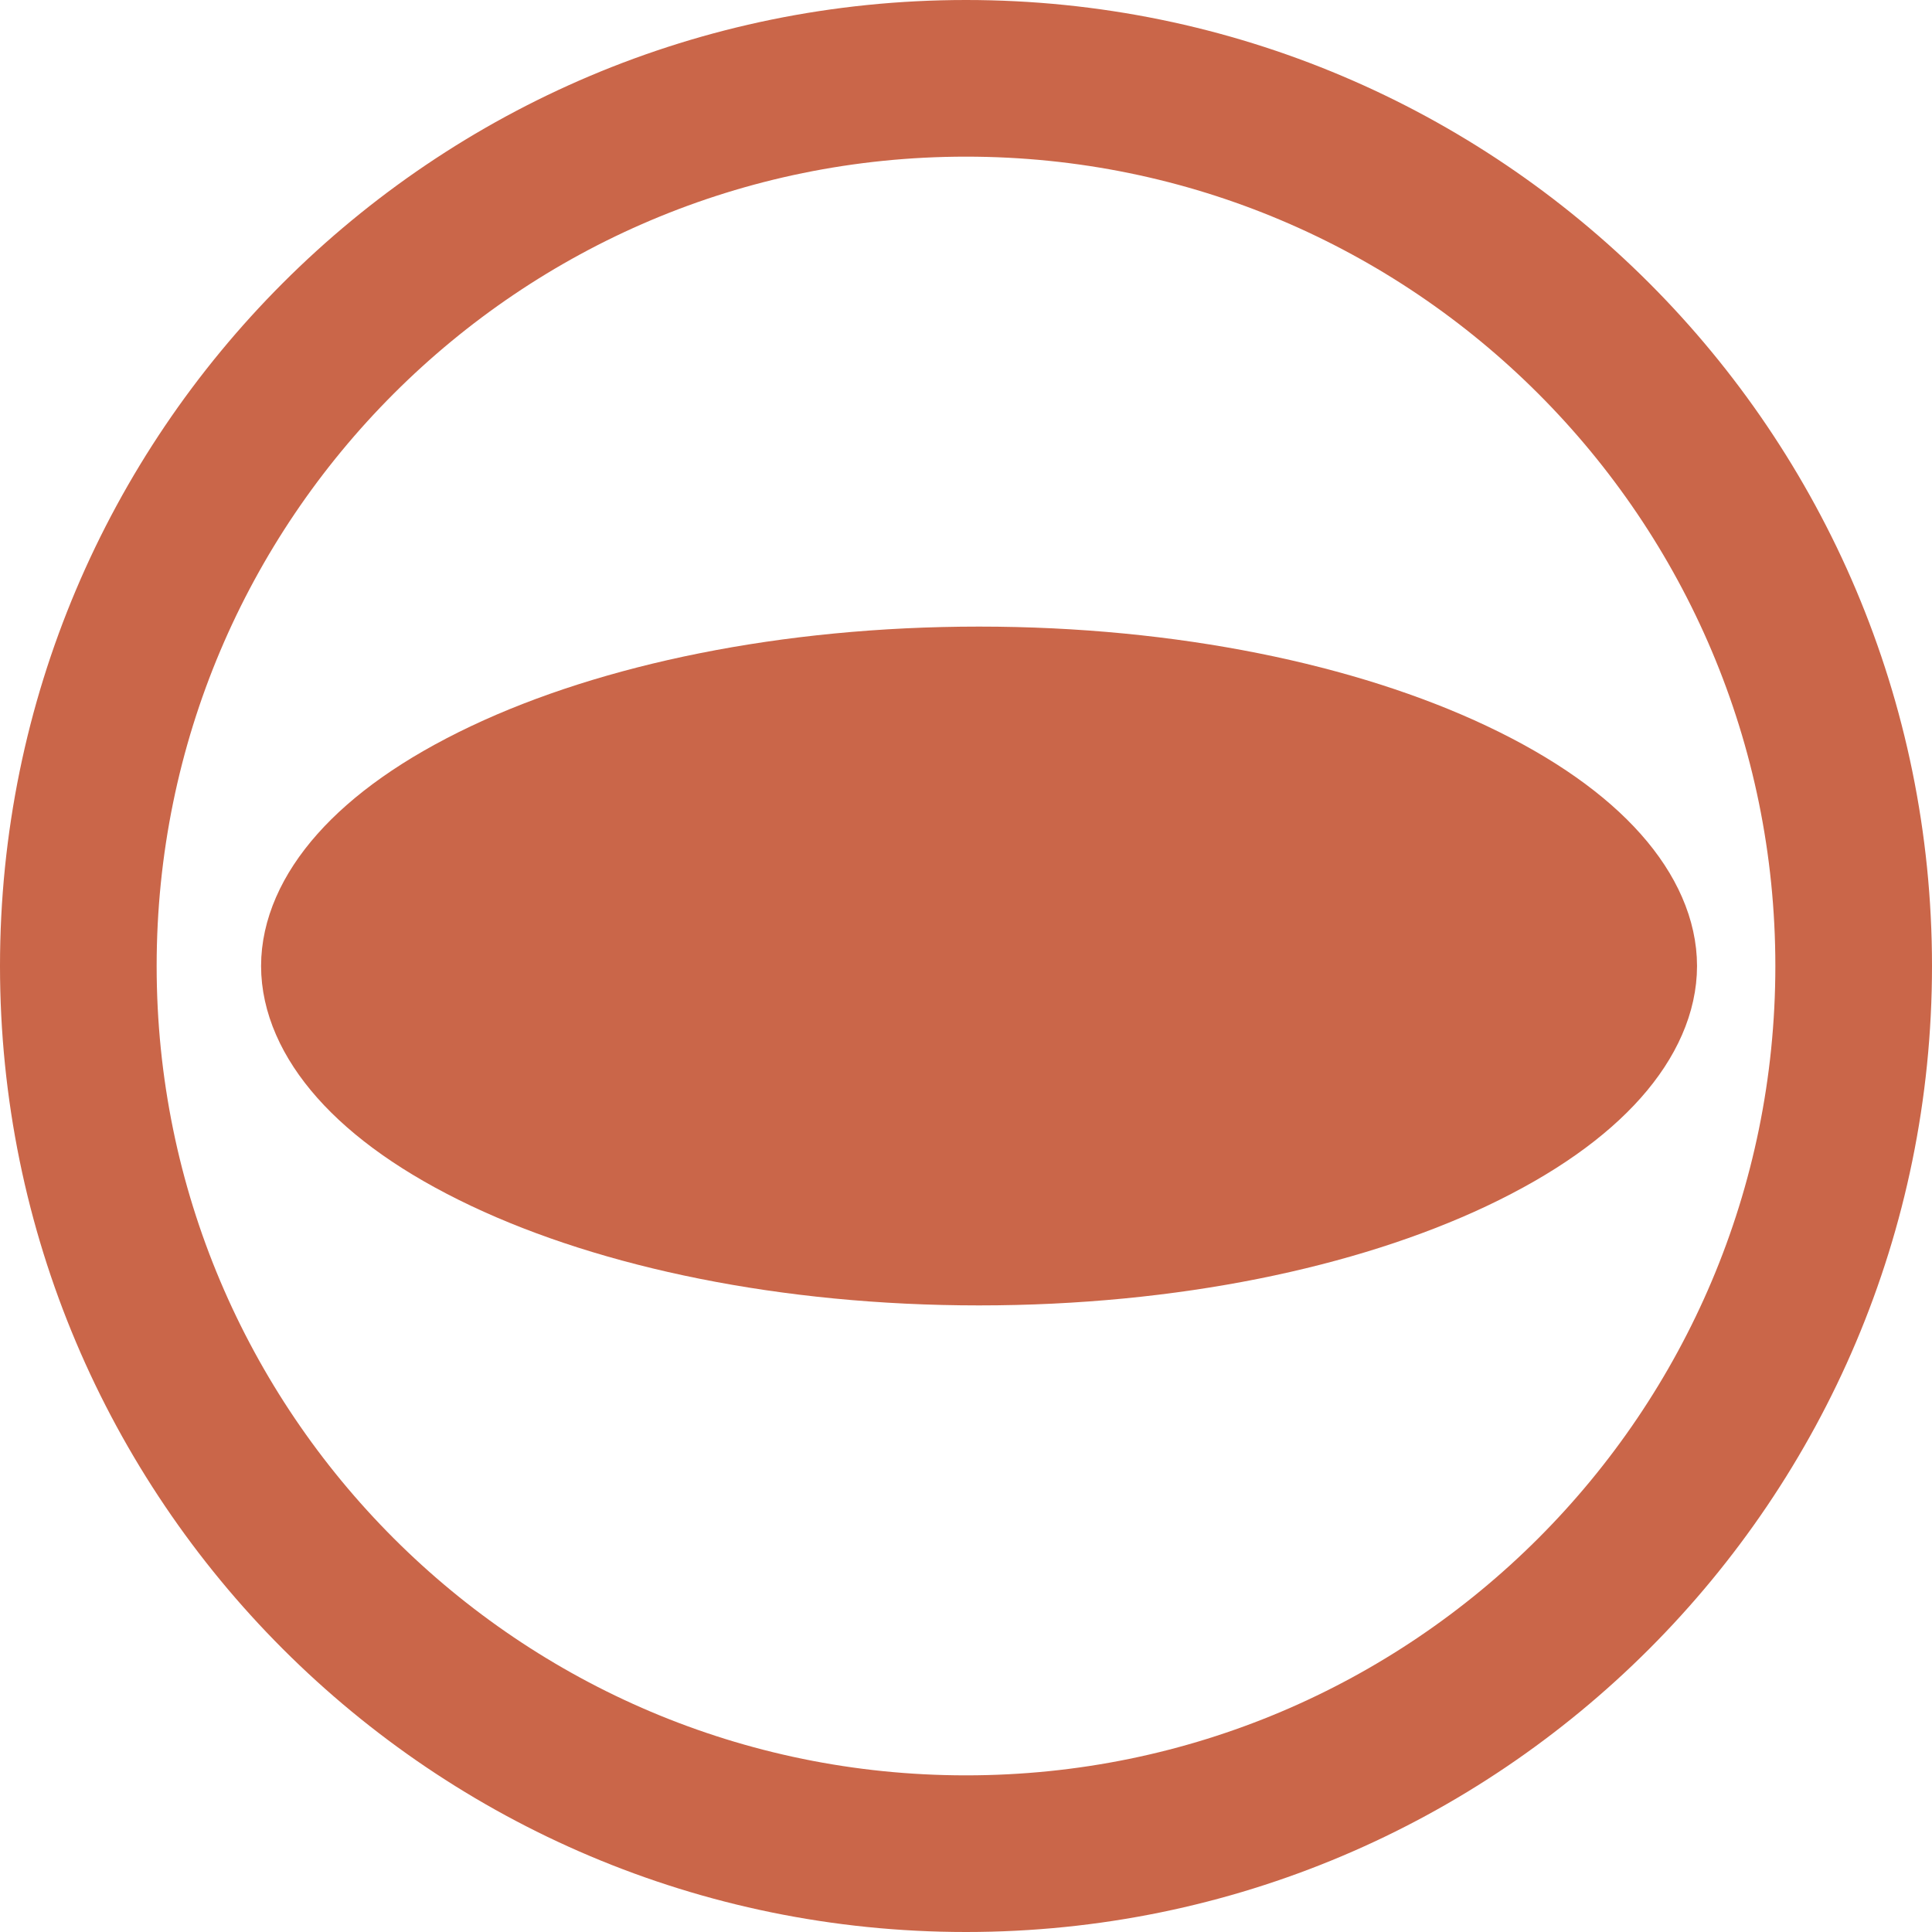
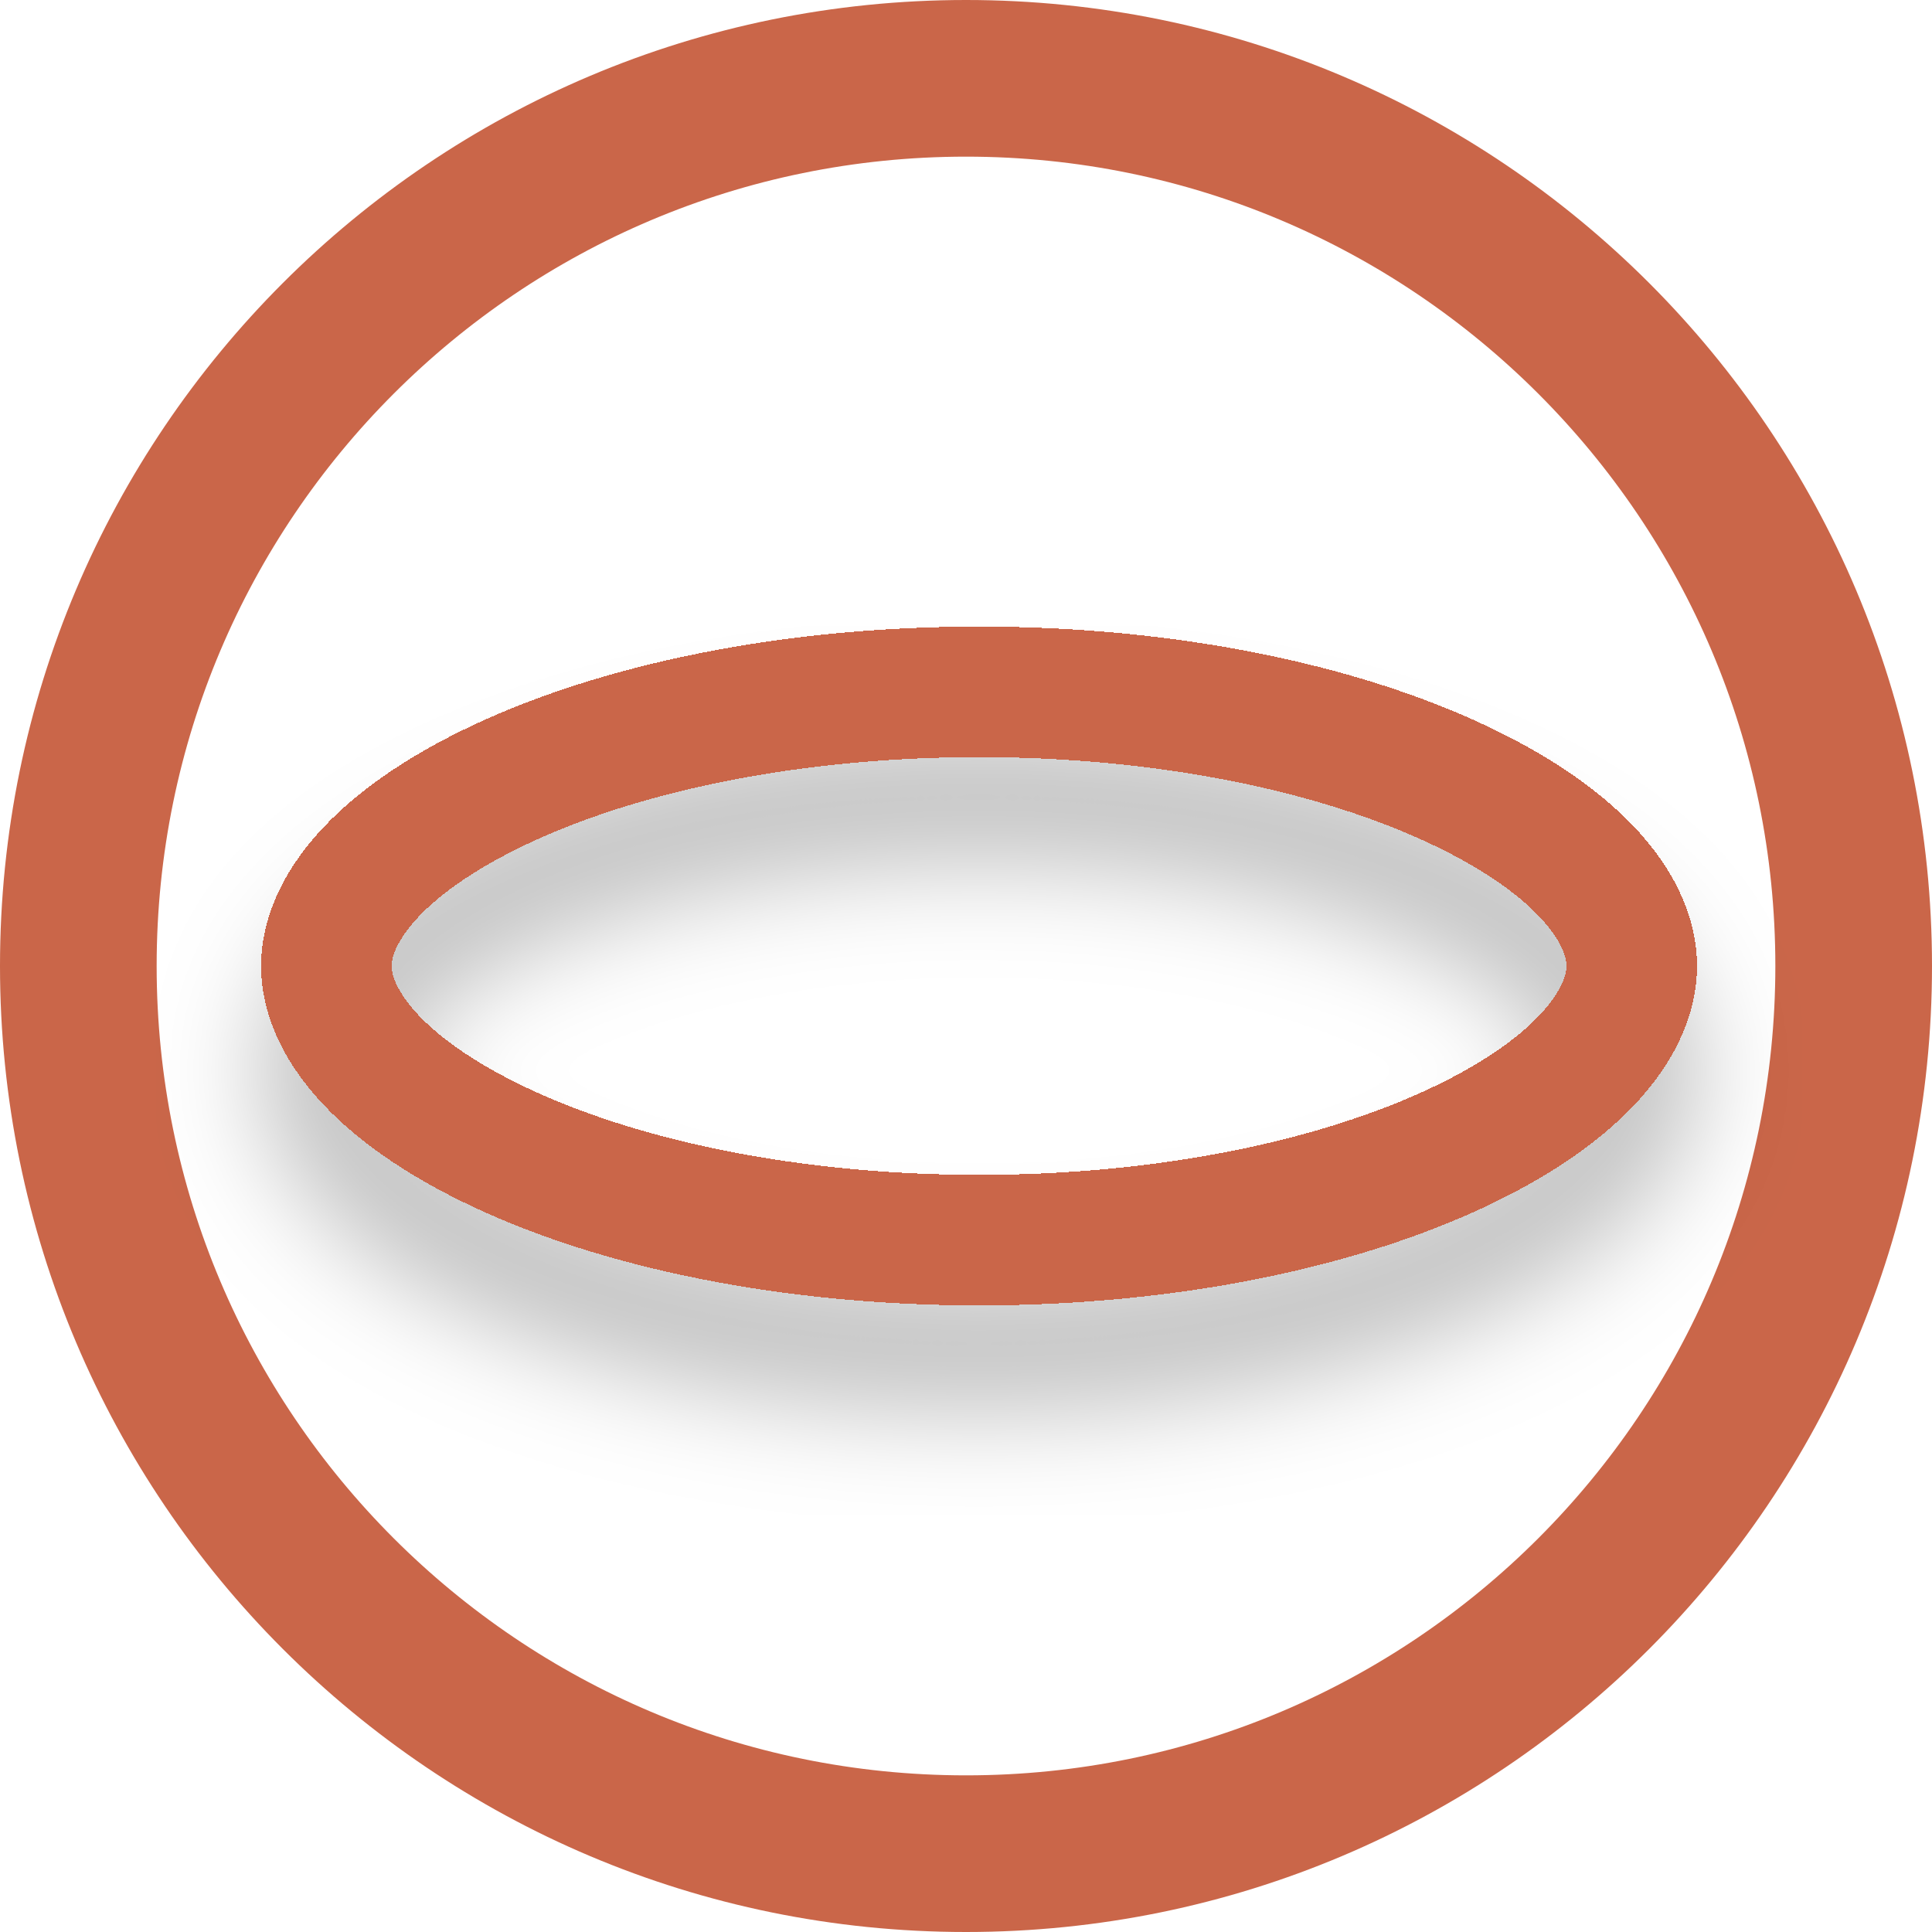
<svg xmlns="http://www.w3.org/2000/svg" width="74" height="74" viewBox="0 0 74 74" fill="none">
  <path d="M37 3C55.778 3 71 18.222 71 37C71 55.778 55.778 71 37 71C18.222 71 3 55.778 3 37C3 18.222 18.222 3 37 3Z" stroke="#CA6649" stroke-width="6" />
-   <path d="M37.5 26.5C44.809 26.5 51.303 27.905 55.877 30.067C60.643 32.321 62.5 34.941 62.5 37C62.5 39.059 60.643 41.679 55.877 43.933C51.303 46.095 44.809 47.5 37.5 47.5C30.191 47.5 23.697 46.095 19.123 43.933C14.357 41.679 12.5 39.059 12.5 37C12.5 34.941 14.357 32.321 19.123 30.067C23.697 27.905 30.191 26.5 37.5 26.5Z" fill="#CA6649" stroke="#CA6649" stroke-width="5" />
+   <g filter="url(#filter0_d_74_150)">
+     <path d="M37.5 26.5C44.809 26.5 51.303 27.905 55.877 30.067C60.643 32.321 62.5 34.941 62.5 37C62.5 39.059 60.643 41.679 55.877 43.933C51.303 46.095 44.809 47.5 37.5 47.5C30.191 47.5 23.697 46.095 19.123 43.933C14.357 41.679 12.5 39.059 12.5 37C12.5 34.941 14.357 32.321 19.123 30.067C23.697 27.905 30.191 26.5 37.5 26.5Z" stroke="#CA6649" stroke-width="5" shape-rendering="crispEdges" />
+   </g>
+   <defs>
+     <filter id="filter0_d_74_150" x="6" y="24" width="63" height="34" filterUnits="userSpaceOnUse" color-interpolation-filters="sRGB">
+       <feFlood flood-opacity="0" result="BackgroundImageFix" />
+       <feColorMatrix in="SourceAlpha" type="matrix" values="0 0 0 0 0 0 0 0 0 0 0 0 0 0 0 0 0 0 127 0" result="hardAlpha" />
+       <feOffset dy="4" />
+       <feGaussianBlur stdDeviation="2" />
+       <feComposite in2="hardAlpha" operator="out" />
+       <feColorMatrix type="matrix" values="0 0 0 0 0 0 0 0 0 0 0 0 0 0 0 0 0 0 0.25 0" />
+       <feBlend mode="normal" in2="BackgroundImageFix" result="effect1_dropShadow_74_150" />
+       <feBlend mode="normal" in="SourceGraphic" in2="effect1_dropShadow_74_150" result="shape" />
+     </filter>
+   </defs>
</svg>
